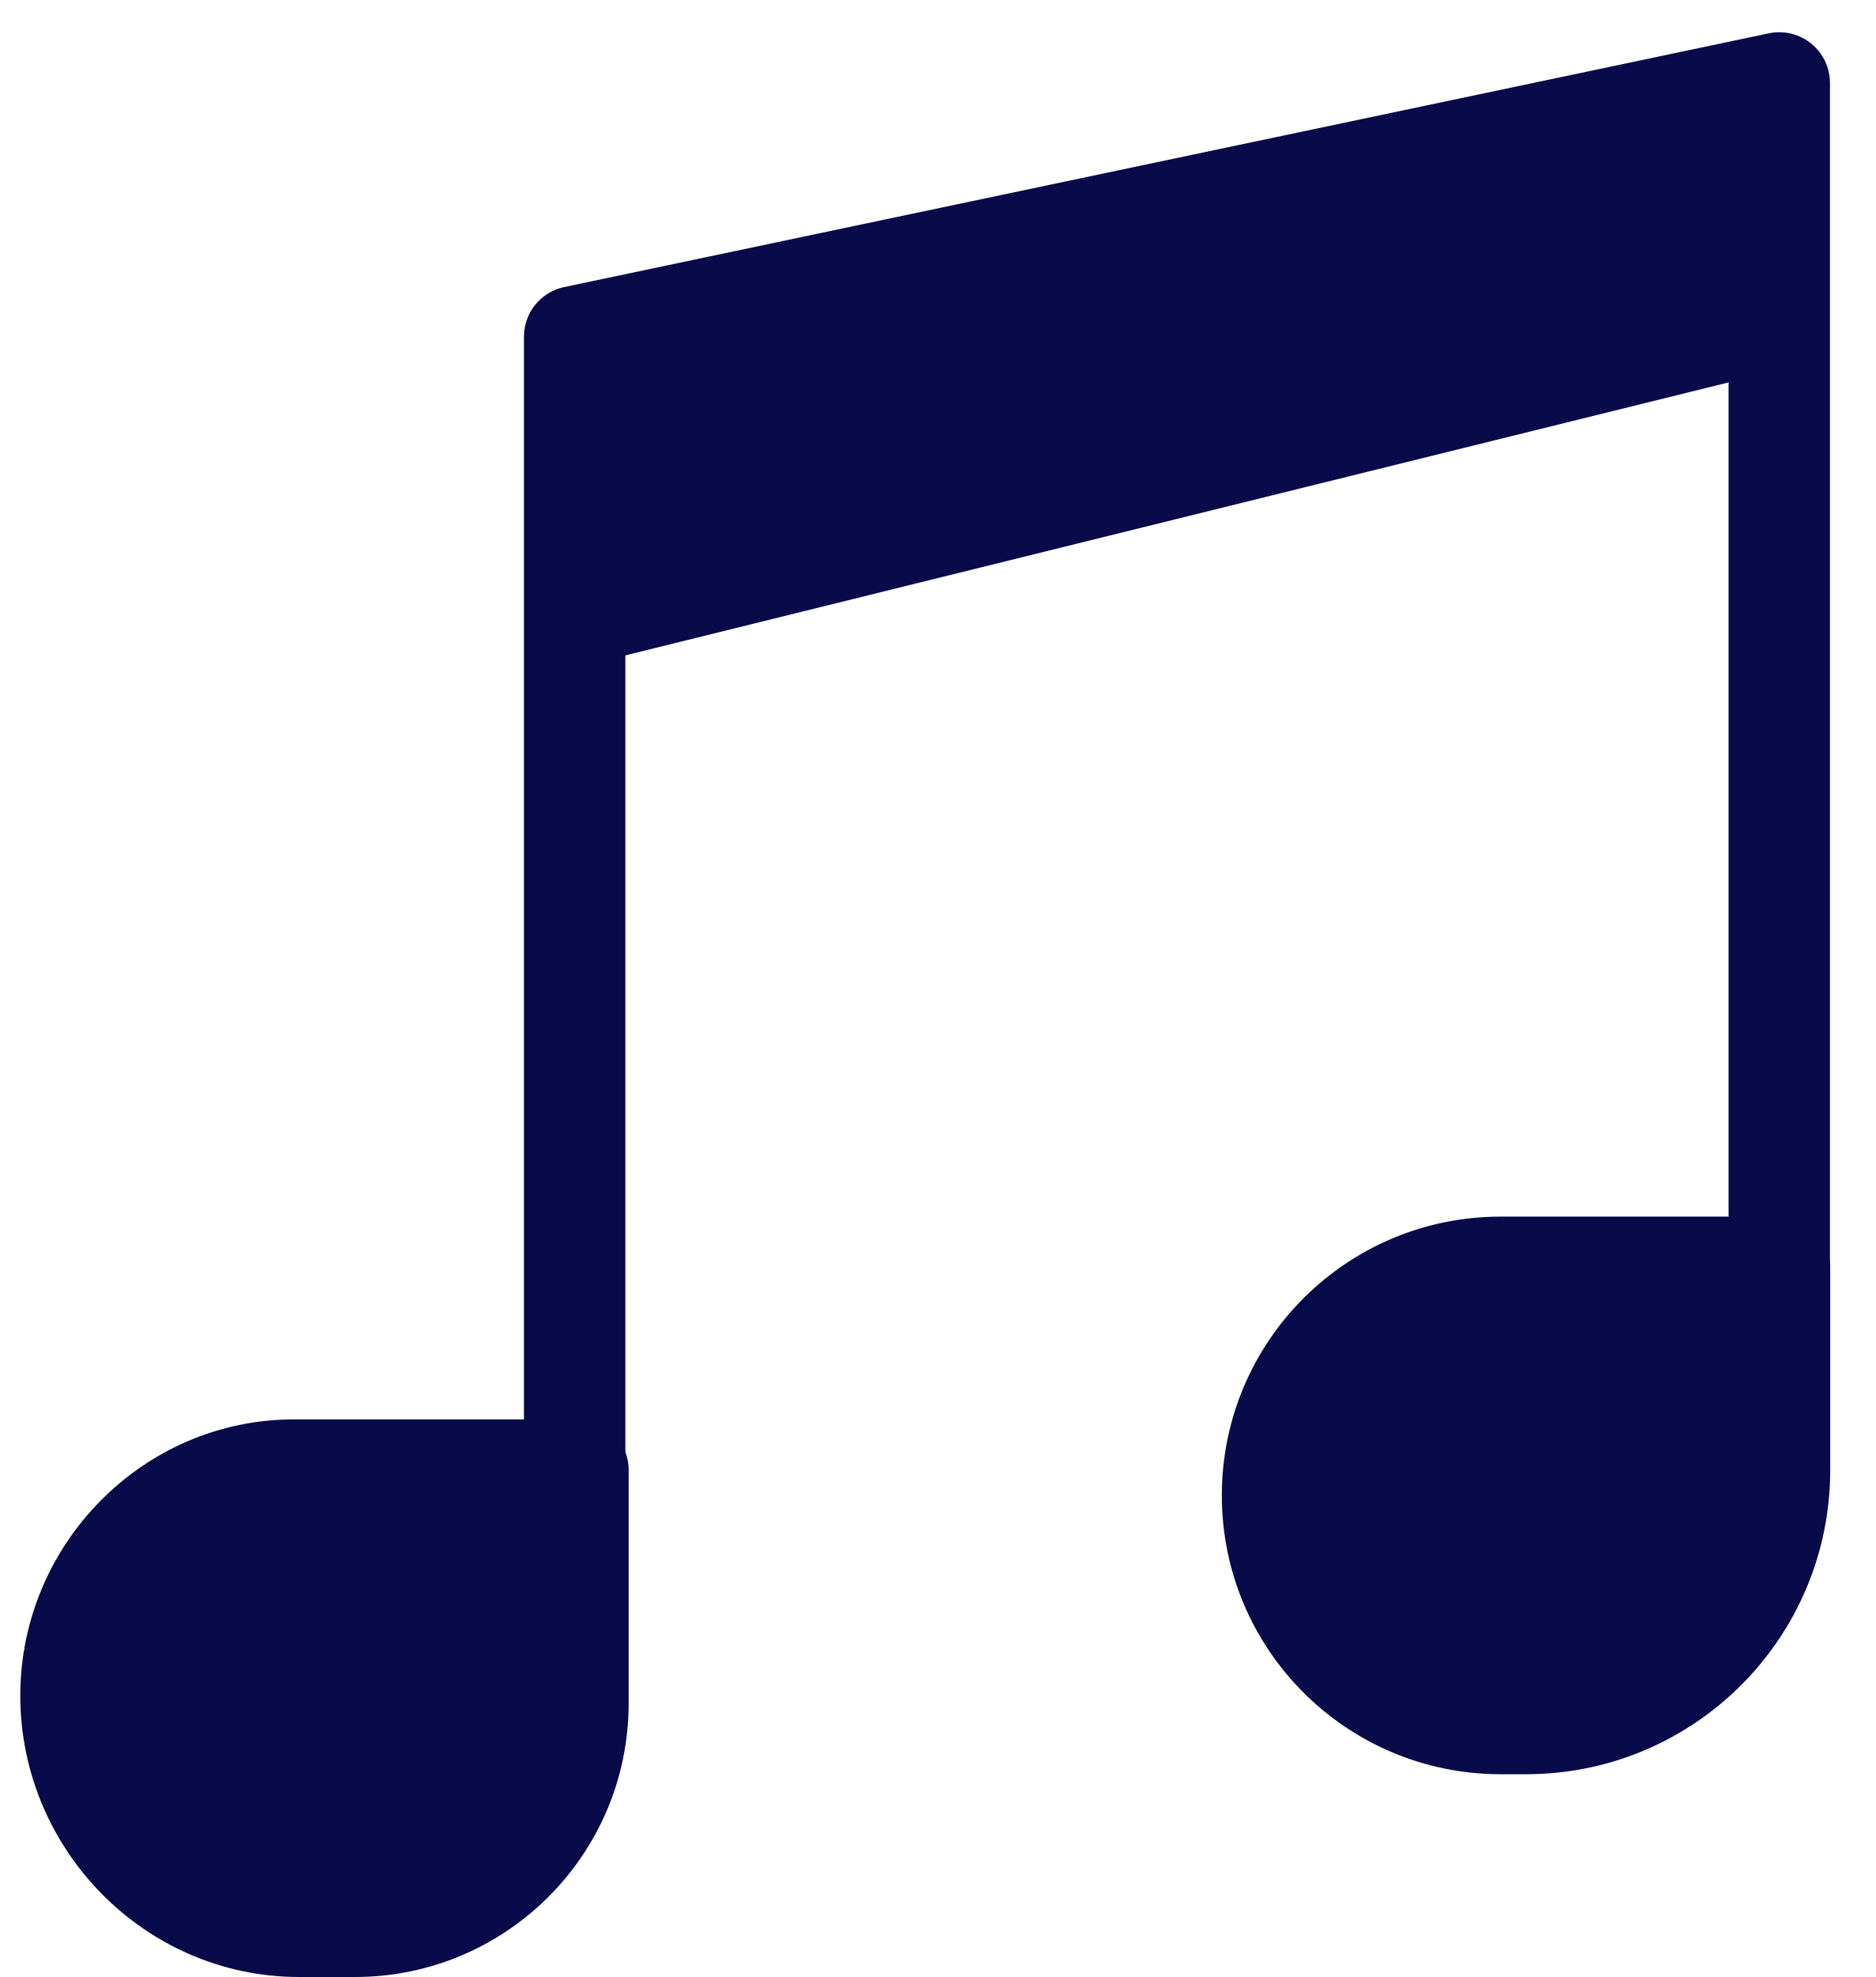
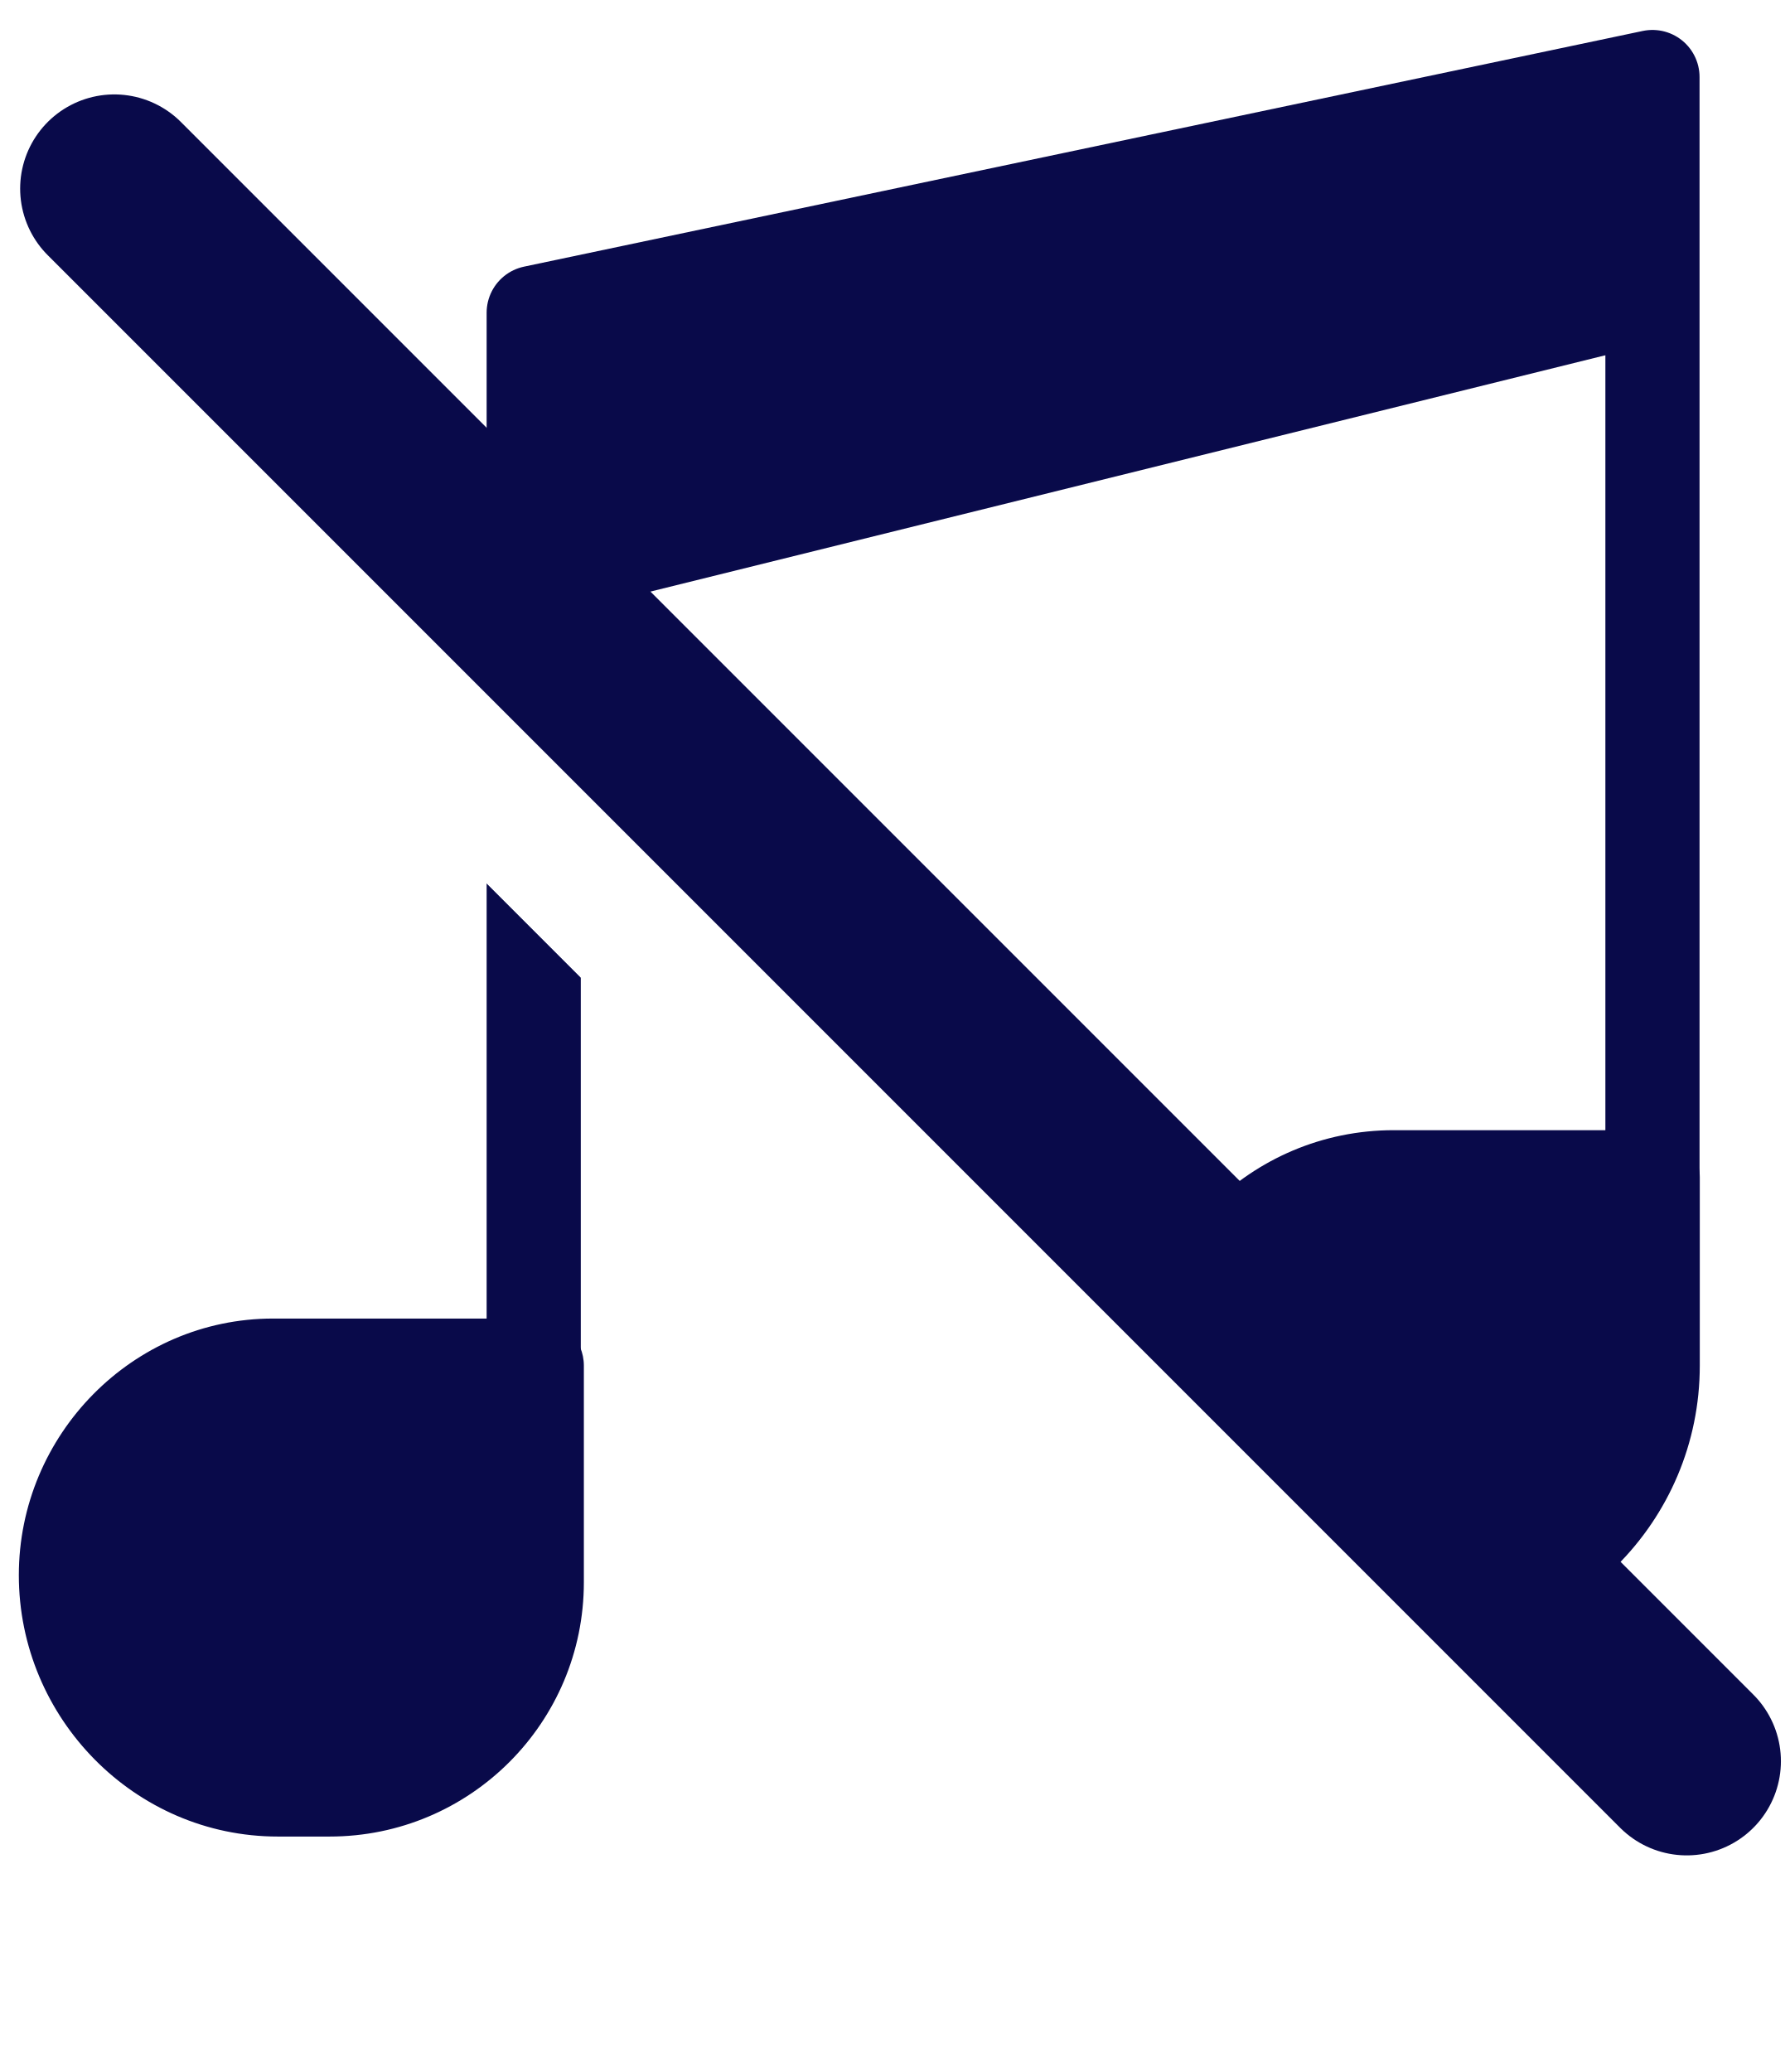
- <svg xmlns="http://www.w3.org/2000/svg" width="37" height="39" viewBox="0 0 37 39" fill="none">
-   <path d="M0.4 33.45C0.4 30.467 2.818 28 5.8 28H11.4C11.952 28 12.4 28.448 12.4 29V33.6C12.4 36.582 9.982 39 7 39H5.9C2.863 39 0.4 36.487 0.4 33.45Z" fill="#090A4A" />
-   <path d="M24.1 29.5C24.1 26.462 26.562 24 29.6 24H35.1C35.652 24 36.1 24.448 36.1 25V29C36.1 32.314 33.414 35 30.1 35H29.6C26.562 35 24.1 32.538 24.1 29.5Z" fill="#090A4A" />
-   <path d="M11.335 7.396L34.693 1.56V7.396L11.335 13.176V7.396Z" fill="#090A4A" />
-   <path d="M11.335 29.716V6.641L35.095 1.636V26.247" stroke="#090A4A" stroke-width="2" stroke-linecap="round" stroke-linejoin="round" />
+ <svg xmlns="http://www.w3.org/2000/svg" width="38" height="44" viewBox="0 0 38 44" fill="none">
+   <mask id="mask0" mask-type="alpha" maskUnits="userSpaceOnUse" x="-34" y="-33" width="108" height="108">
+     <rect x="-34" y="-33" width="108" height="108" fill="#C4C4C4" />
+   </mask>
+   <g mask="url(#mask0)">
+     <path d="M0.4 33.45C0.4 30.467 2.818 28 5.8 28H11.4C11.952 28 12.4 28.448 12.4 29V33.6C12.4 36.582 9.982 39 7 39H5.9C2.863 39 0.4 36.487 0.4 33.45Z" fill="#090A4A" />
+     <path d="M24.1 29.5C24.1 26.462 26.562 24 29.6 24H35.1C35.652 24 36.1 24.448 36.1 25V29C36.1 32.314 33.414 35 30.1 35H29.6C26.562 35 24.1 32.538 24.1 29.5Z" fill="#090A4A" />
+     <path d="M11.335 7.396L34.693 1.56V7.396L11.335 13.176V7.396Z" fill="#090A4A" />
+     <path d="M11.335 29.716V6.641L35.095 1.636V26.247" stroke="#090A4A" stroke-width="2" stroke-linecap="round" stroke-linejoin="round" />
+     <g filter="url(#filter0_d)">
+       <path d="M2.428 4.005L35.823 37.4" stroke="#090A4A" stroke-width="4" stroke-linecap="round" />
+     </g>
+   </g>
+   <defs>
+     <filter id="filter0_d" x="0.428" y="2.005" width="37.395" height="41.395" filterUnits="userSpaceOnUse" color-interpolation-filters="sRGB">
+       <feFlood flood-opacity="0" result="BackgroundImageFix" />
+       <feColorMatrix in="SourceAlpha" type="matrix" values="0 0 0 0 0 0 0 0 0 0 0 0 0 0 0 0 0 0 127 0" />
+       <feOffset dy="4" />
+       <feColorMatrix type="matrix" values="0 0 0 0 1 0 0 0 0 1 0 0 0 0 1 0 0 0 1 0" />
+       <feBlend mode="normal" in2="BackgroundImageFix" result="effect1_dropShadow" />
+       <feBlend mode="normal" in="SourceGraphic" in2="effect1_dropShadow" result="shape" />
+     </filter>
+   </defs>
</svg>
